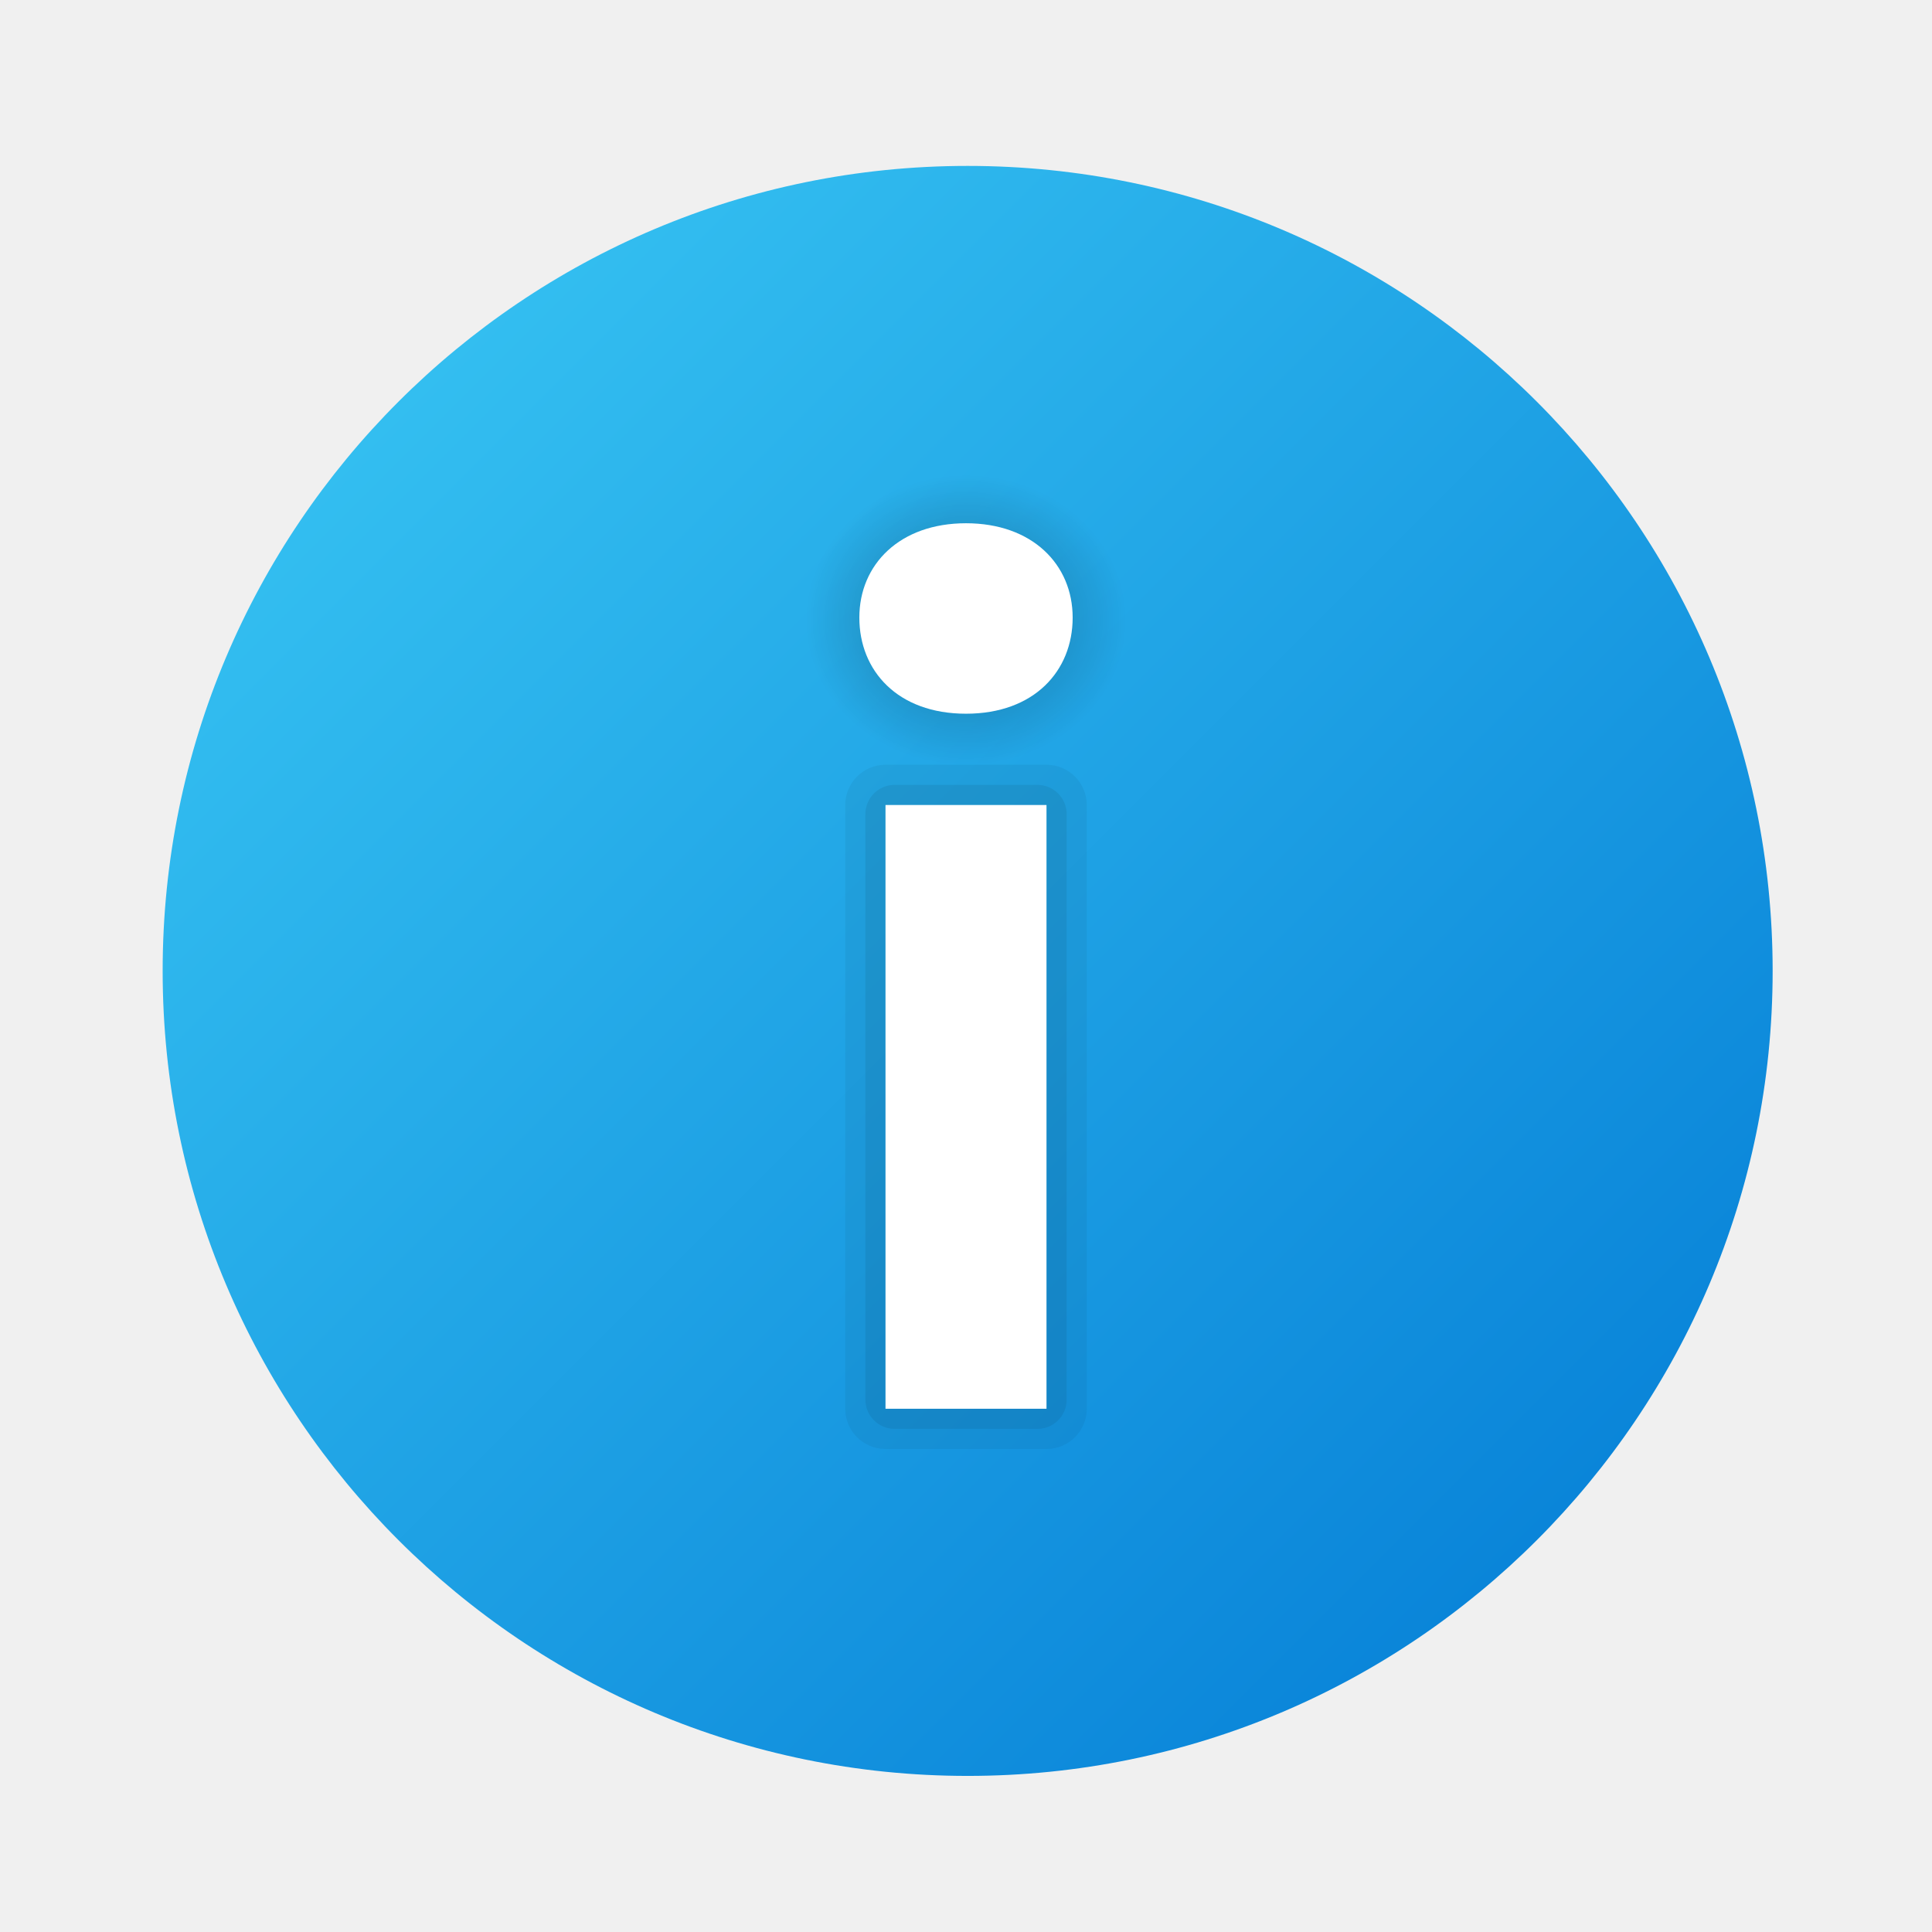
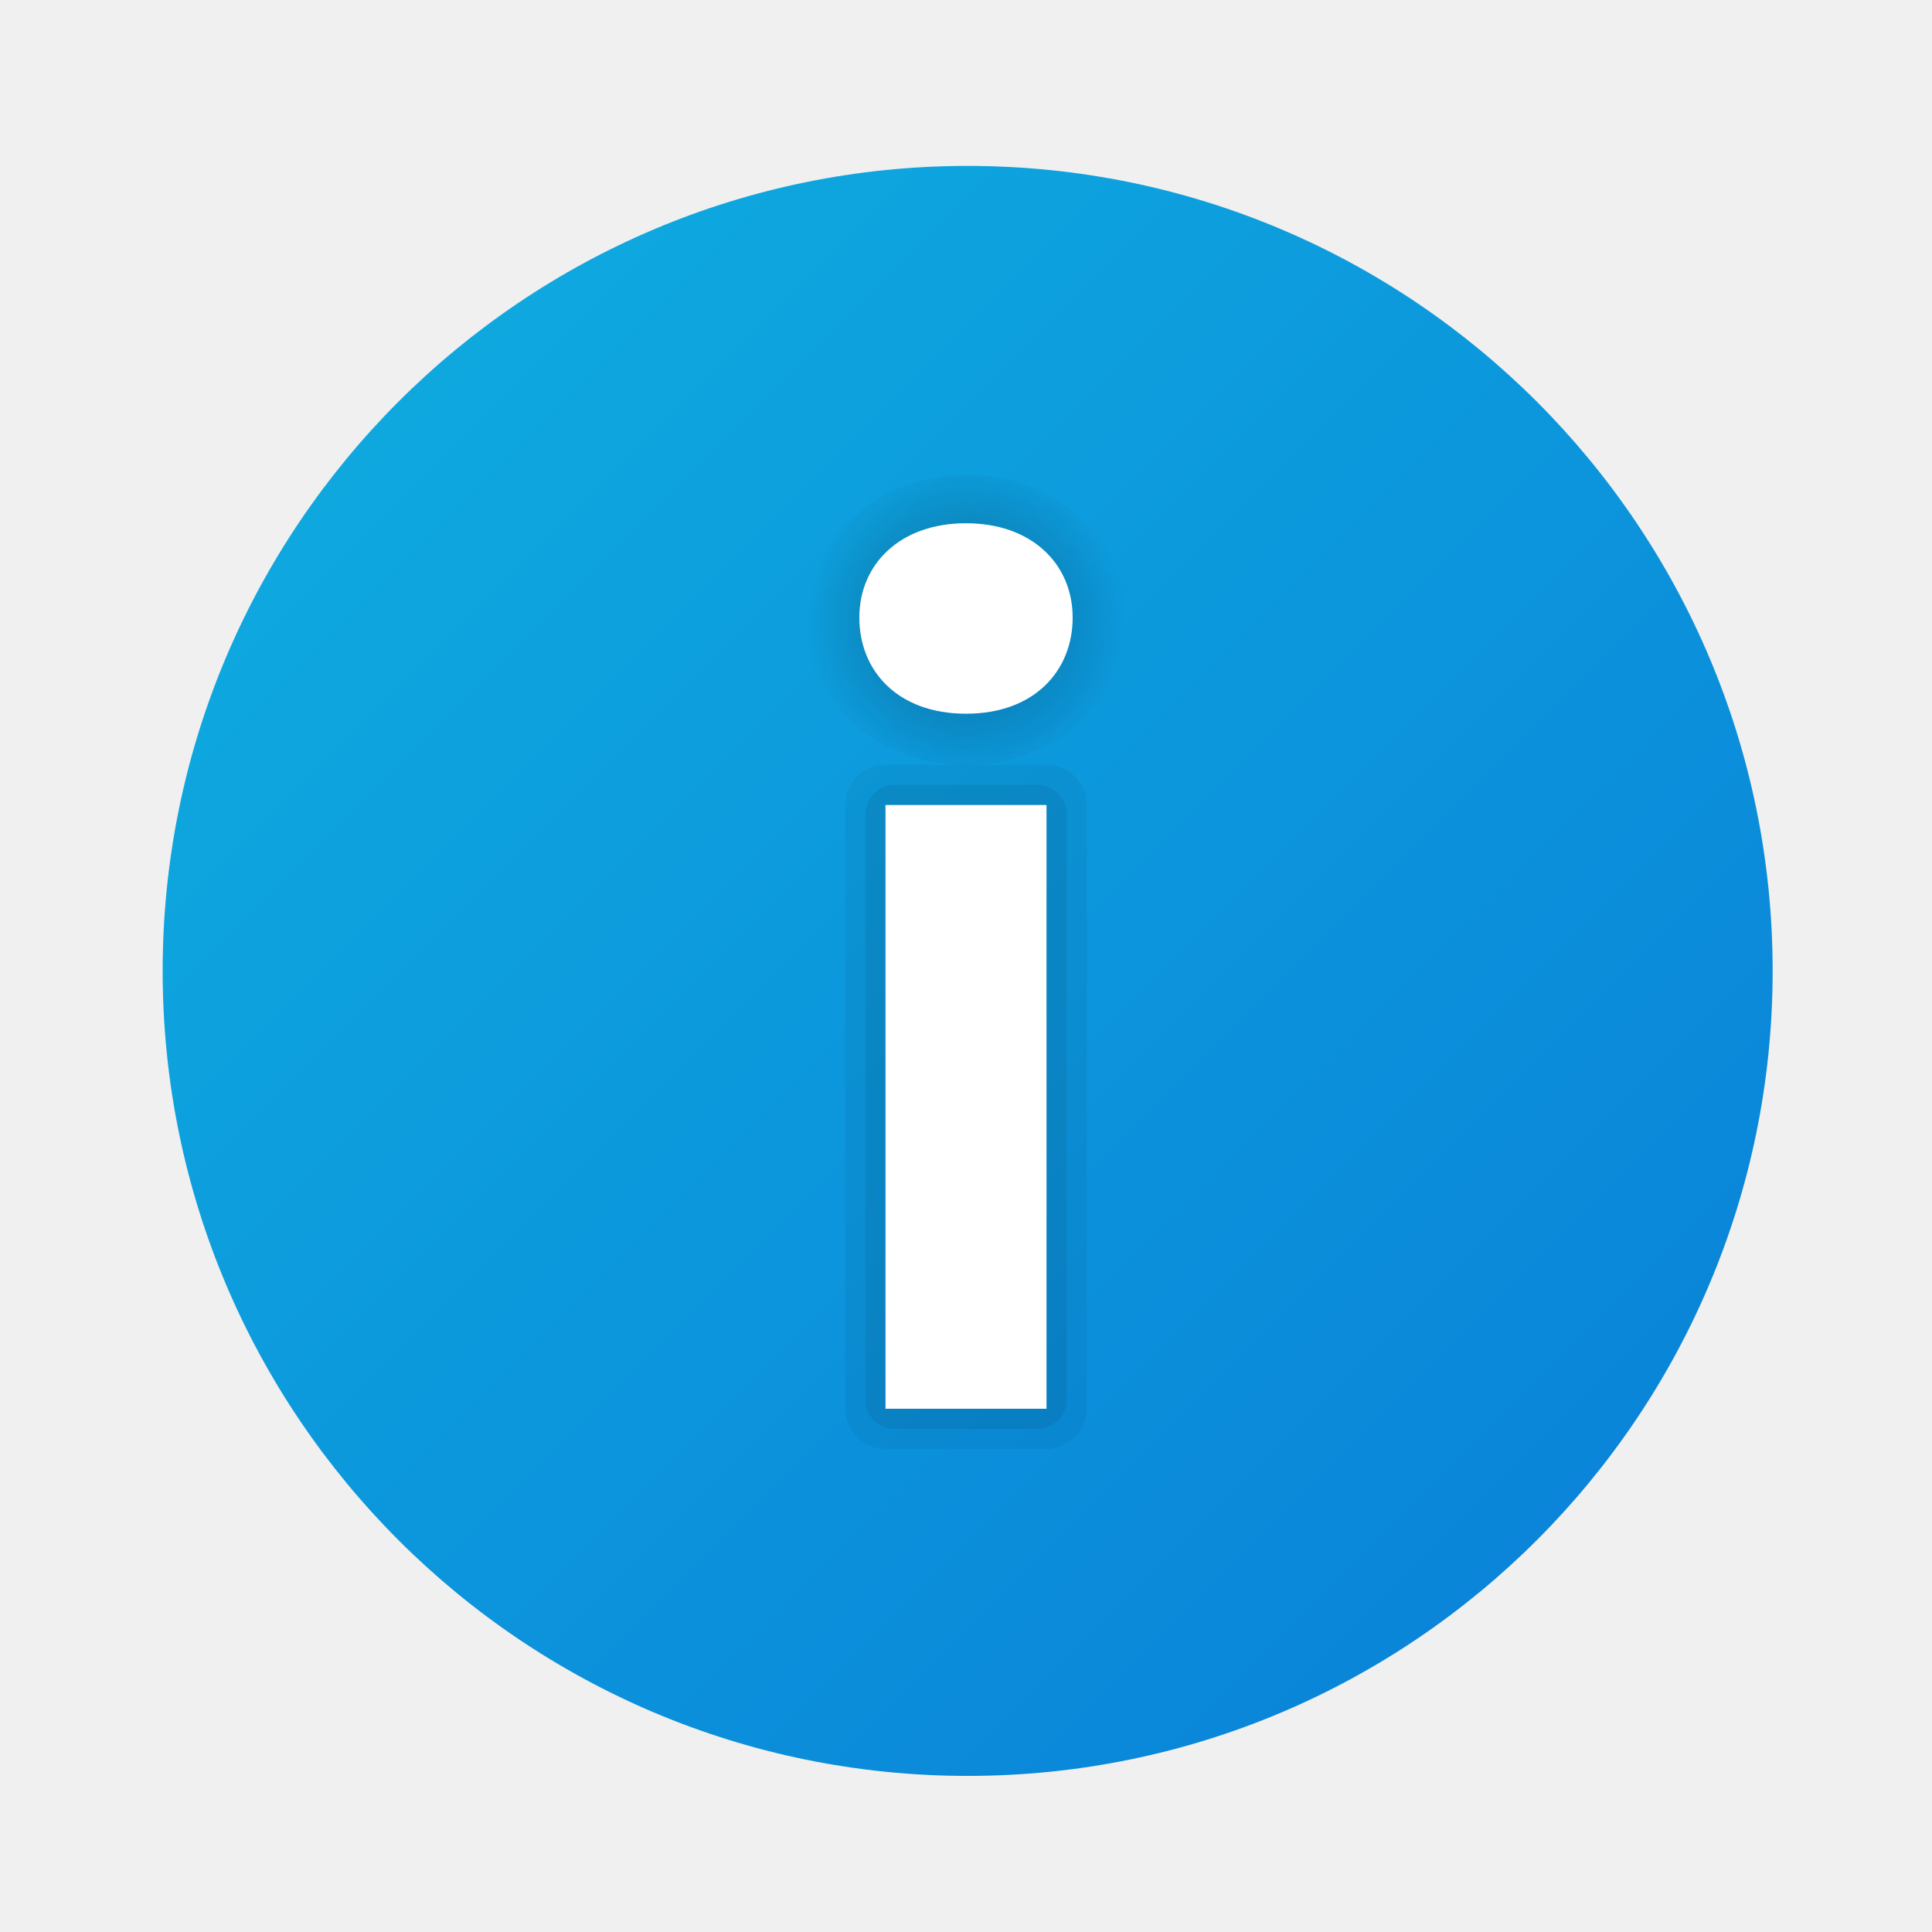
- <svg xmlns="http://www.w3.org/2000/svg" viewBox="0 0 48 48" width="1024px" height="1024px">
-   <linearGradient id="Z3eIuf5QY2EetuA~FfDd6a" x1="9.899" x2="38.183" y1="9.98" y2="38.264" gradientUnits="userSpaceOnUse">
-     <stop offset="0" stop-color="#33bef0" />
-     <stop offset="1" stop-color="#0a85d9" />
-   </linearGradient>
-   <path fill="url(#Z3eIuf5QY2EetuA~FfDd6a)" d="M44.041,24.122c0,11.045-8.955,20-20,20s-20-8.955-20-20s8.955-20,20-20 S44.041,13.077,44.041,24.122z" />
-   <path d="M22,36h4c0.552,0,1-0.448,1-1V20c0-0.552-0.448-1-1-1h-4c-0.552,0-1,0.448-1,1v15 C21,35.552,21.448,36,22,36z" opacity=".05" />
-   <path d="M22.227,35.5h3.547c0.401,0,0.727-0.325,0.727-0.727V20.227c0-0.401-0.325-0.727-0.727-0.727h-3.547 c-0.401,0-0.727,0.325-0.727,0.727v14.547C21.5,35.175,21.825,35.5,22.227,35.5z" opacity=".07" />
-   <radialGradient id="Z3eIuf5QY2EetuA~FfDd6b" cx="24" cy="16" r="5.108" gradientTransform="matrix(.7808 0 0 .7066 5.26 4.096)" gradientUnits="userSpaceOnUse">
-     <stop offset=".516" />
-     <stop offset="1" stop-opacity="0" />
-   </radialGradient>
-   <ellipse cx="24" cy="15.402" fill="url(#Z3eIuf5QY2EetuA~FfDd6b)" opacity=".15" rx="3.988" ry="3.609" />
-   <path fill="#fff" d="M24,17.732c1.7,0,2.65-1.068,2.65-2.388C26.65,14.024,25.647,13,24,13s-2.65,1.024-2.65,2.344 C21.35,16.664,22.3,17.732,24,17.732z" />
-   <rect width="4" height="15" x="22" y="20" fill="#fff" />
+ <svg xmlns="http://www.w3.org/2000/svg" viewBox="0,0,256,256" width="1024px" height="1024px" fill-rule="nonzero">
+   <defs>
+     <linearGradient x1="9.899" y1="9.98" x2="38.183" y2="38.264" gradientUnits="userSpaceOnUse" id="color-1">
+       <stop offset="0" stop-color="#0ea8df" />
+       <stop offset="1" stop-color="#0a85d9" />
+     </linearGradient>
+     <radialGradient cx="23.999" cy="15.402" r="3.988" gradientUnits="userSpaceOnUse" id="color-2">
+       <stop offset="0.516" stop-color="#000000" />
+       <stop offset="1" stop-color="#000000" stop-opacity="0" />
+     </radialGradient>
+   </defs>
+   <g fill="none" fill-rule="nonzero" stroke="none" stroke-width="1" stroke-linecap="butt" stroke-linejoin="miter" stroke-miterlimit="10" stroke-dasharray="" stroke-dashoffset="0" font-family="none" font-weight="none" font-size="none" text-anchor="none" style="mix-blend-mode: normal">
+     <g transform="scale(5.33333,5.33333)">
+       <path d="M44.041,24.122c0,11.045 -8.955,20 -20,20c-11.045,0 -20,-8.955 -20,-20c0,-11.045 8.955,-20 20,-20c11.045,0 20,8.955 20,20z" fill="url(#color-1)" />
+       <path d="M22,36h4c0.552,0 1,-0.448 1,-1v-15c0,-0.552 -0.448,-1 -1,-1h-4c-0.552,0 -1,0.448 -1,1v15c0,0.552 0.448,1 1,1z" fill="#000000" opacity="0.05" />
+       <path d="M22.227,35.5h3.547c0.401,0 0.727,-0.325 0.727,-0.727v-14.546c0,-0.401 -0.325,-0.727 -0.727,-0.727h-3.547c-0.401,0 -0.727,0.325 -0.727,0.727v14.547c0,0.401 0.325,0.726 0.727,0.726z" fill="#000000" opacity="0.07" />
+       <ellipse cx="24" cy="15.402" rx="3.988" ry="3.609" fill="url(#color-2)" opacity="0.15" />
+       <path d="M24,17.732c1.7,0 2.65,-1.068 2.65,-2.388c0,-1.32 -1.003,-2.344 -2.65,-2.344c-1.647,0 -2.65,1.024 -2.65,2.344c0,1.32 0.95,2.388 2.65,2.388z" fill="#ffffff" />
+       <rect x="22" y="20" width="4" height="15" fill="#ffffff" />
+     </g>
+   </g>
</svg>
